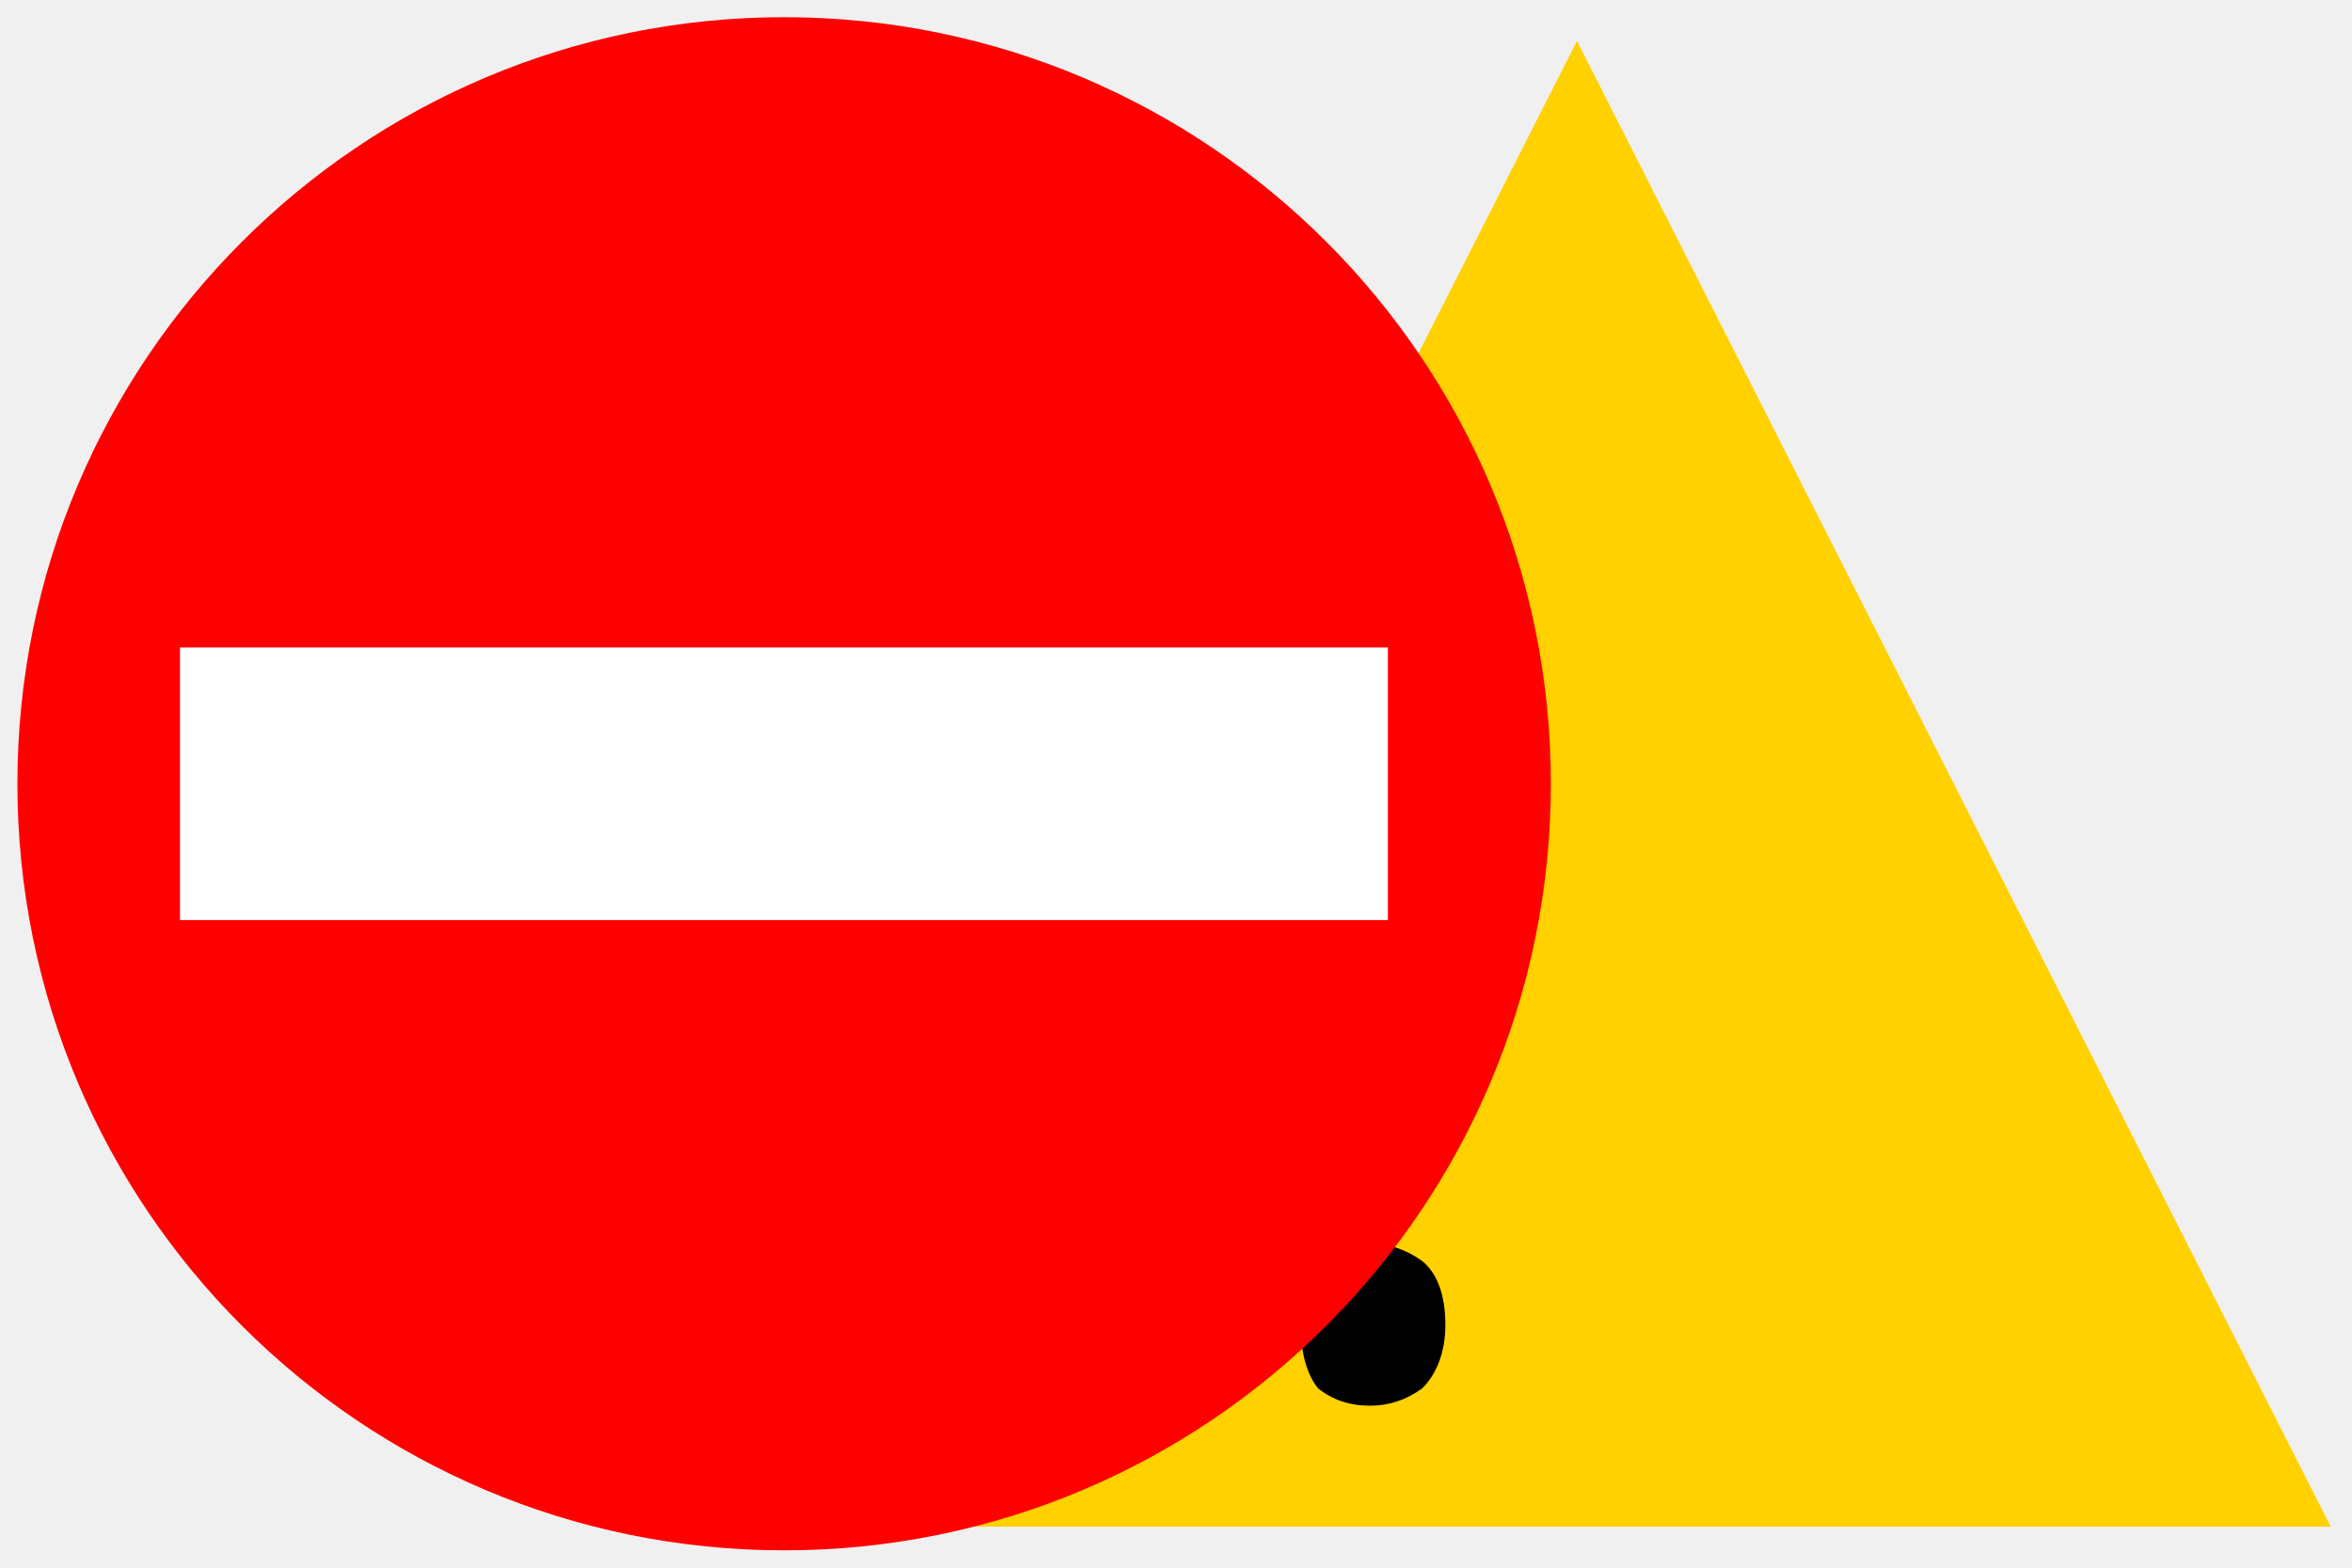
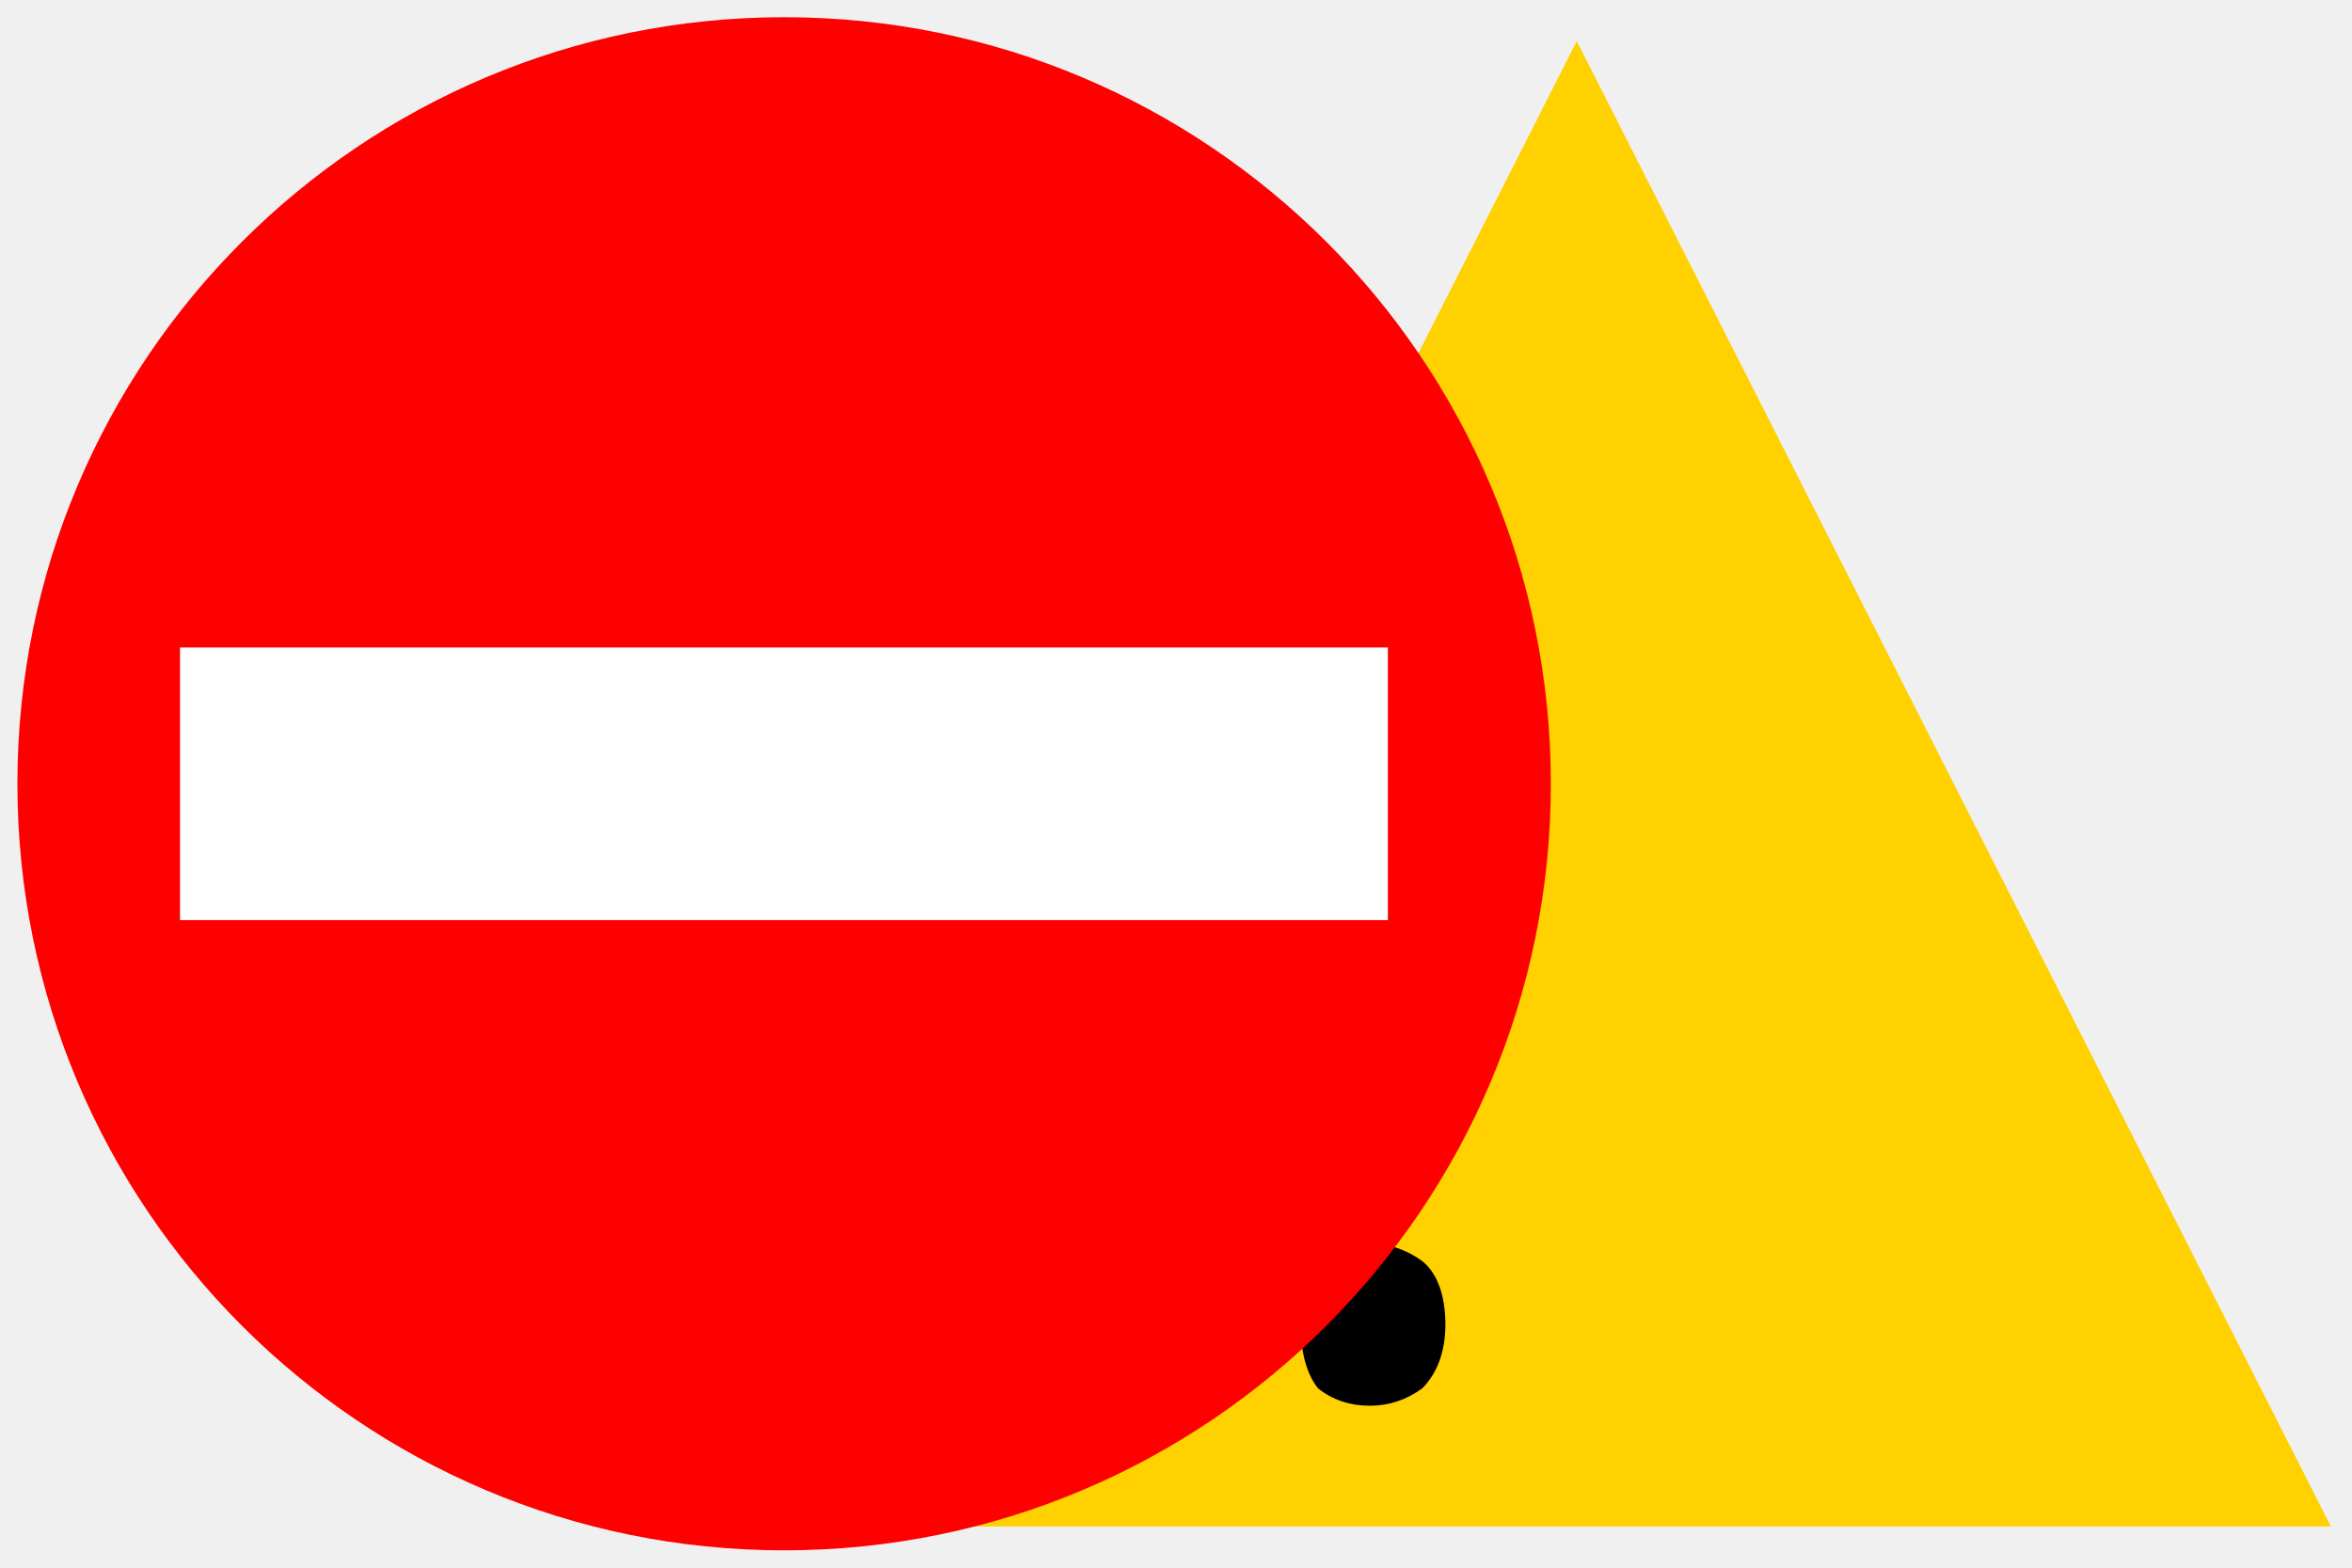
- <svg xmlns="http://www.w3.org/2000/svg" id="svg8" version="1.1" viewBox="0 0 6.35 4.233" height="16" width="24">
-   <defs id="defs2" />
-   <g transform="translate(0,-292.7667)" id="layer1">
-     <text id="text1645" y="295.094" x="2.116" style="font-style:normal;font-variant:normal;font-weight:normal;font-stretch:normal;font-size:14.111px;line-height:1.25;font-family:'Fira Code';-inkscape-font-specification:'Fira Code';letter-spacing:0px;word-spacing:0px;fill:#000000;fill-opacity:1;stroke:none;stroke-width:0.265" xml:space="preserve">
-       <tspan style="font-style:normal;font-variant:normal;font-weight:normal;font-stretch:normal;font-family:'Fira Code';-inkscape-font-specification:'Fira Code';stroke-width:0.265" y="307.441" x="2.116" id="tspan1643" />
-     </text>
-     <text id="text1649" y="293.891" x="2.282" style="font-style:normal;font-variant:normal;font-weight:normal;font-stretch:normal;font-size:14.111px;line-height:1.25;font-family:'Fira Code';-inkscape-font-specification:'Fira Code';letter-spacing:0px;word-spacing:0px;fill:#000000;fill-opacity:1;stroke:none;stroke-width:0.265" xml:space="preserve">
-       <tspan style="font-style:normal;font-variant:normal;font-weight:normal;font-stretch:normal;font-family:'Fira Code';-inkscape-font-specification:'Fira Code';stroke-width:0.265" y="306.238" x="2.282" id="tspan1647" />
-     </text>
-     <text id="text1653" y="295.115" x="2.348" style="font-style:normal;font-variant:normal;font-weight:normal;font-stretch:normal;font-size:14.111px;line-height:1.25;font-family:VinaAvant;-inkscape-font-specification:VinaAvant;letter-spacing:0px;word-spacing:0px;fill:#000000;fill-opacity:1;stroke:none;stroke-width:0.265" xml:space="preserve">
-       <tspan style="font-style:normal;font-variant:normal;font-weight:normal;font-stretch:normal;font-family:fira;-inkscape-font-specification:fira;stroke-width:0.265" y="307.862" x="2.348" id="tspan1651" />
-     </text>
-     <g transform="translate(2.140555)" id="g824">
-       <path style="fill:#ffd100;fill-opacity:1;fill-rule:nonzero;stroke:none;stroke-width:5;stroke-linecap:butt;stroke-linejoin:miter;stroke-miterlimit:4;stroke-dasharray:none;stroke-dashoffset:17.034;stroke-opacity:1;paint-order:markers stroke fill" id="path1745" d="m 6.682,296.843 -6.617,0 3.309,-5.731 z" transform="matrix(0.6151523,0,0,0.7000416,0.04148893,89.08661)" />
-       <text xml:space="preserve" style="font-style:normal;font-variant:normal;font-weight:normal;font-stretch:normal;font-size:3.188px;line-height:1.25;font-family:VinaAvant;-inkscape-font-specification:VinaAvant;letter-spacing:0px;word-spacing:0px;fill:#000000;fill-opacity:1;stroke:none;stroke-width:0.171" x="1.138" y="296.519" id="text1749">
-         <tspan id="tspan1747" x="1.138" y="296.519" style="font-style:normal;font-variant:normal;font-weight:normal;font-stretch:normal;font-family:'Fira Code';-inkscape-font-specification:'Fira Code';stroke-width:0.171">!</tspan>
-       </text>
-     </g>
-     <g id="layer1-5" transform="translate(1.11262e-7,-1.4632161e-5)">
-       <circle style="opacity:1;vector-effect:none;fill:#ff0000;fill-opacity:1;fill-rule:evenodd;stroke:none;stroke-width:0.304;stroke-linecap:round;stroke-linejoin:round;stroke-miterlimit:4;stroke-dasharray:none;stroke-dashoffset:0;stroke-opacity:1;paint-order:markers stroke fill" id="path1641" cx="2.117" cy="294.883" r="2.07" />
-       <text xml:space="preserve" style="font-style:normal;font-variant:normal;font-weight:normal;font-stretch:normal;font-size:14.111px;line-height:1.25;font-family:'Fira Code';-inkscape-font-specification:'Fira Code';letter-spacing:0px;word-spacing:0px;fill:#000000;fill-opacity:1;stroke:none;stroke-width:0.265" x="2.116" y="295.094" id="text1645-9">
-         <tspan id="tspan1643-3" x="2.116" y="307.441" style="font-style:normal;font-variant:normal;font-weight:normal;font-stretch:normal;font-family:'Fira Code';-inkscape-font-specification:'Fira Code';stroke-width:0.265" />
-       </text>
-       <text xml:space="preserve" style="font-style:normal;font-variant:normal;font-weight:normal;font-stretch:normal;font-size:14.111px;line-height:1.25;font-family:'Fira Code';-inkscape-font-specification:'Fira Code';letter-spacing:0px;word-spacing:0px;fill:#000000;fill-opacity:1;stroke:none;stroke-width:0.265" x="2.282" y="293.891" id="text1649-6">
-         <tspan id="tspan1647-9" x="2.282" y="306.238" style="font-style:normal;font-variant:normal;font-weight:normal;font-stretch:normal;font-family:'Fira Code';-inkscape-font-specification:'Fira Code';stroke-width:0.265" />
-       </text>
-       <text xml:space="preserve" style="font-style:normal;font-variant:normal;font-weight:normal;font-stretch:normal;font-size:14.111px;line-height:1.25;font-family:VinaAvant;-inkscape-font-specification:VinaAvant;letter-spacing:0px;word-spacing:0px;fill:#000000;fill-opacity:1;stroke:none;stroke-width:0.265" x="2.348" y="295.115" id="text1653-6">
-         <tspan id="tspan1651-5" x="2.348" y="307.862" style="font-style:normal;font-variant:normal;font-weight:normal;font-stretch:normal;font-family:fira;-inkscape-font-specification:fira;stroke-width:0.265" />
-       </text>
-       <rect style="fill:#ffffff;fill-opacity:1;fill-rule:nonzero;stroke:none;stroke-width:4.987;stroke-linecap:butt;stroke-linejoin:miter;stroke-miterlimit:4;stroke-dasharray:none;stroke-dashoffset:17.034;stroke-opacity:1;paint-order:markers stroke fill" id="rect1655" width="3.261" height="0.736" x="0.486" y="294.515" />
-     </g>
+ <svg xmlns="http://www.w3.org/2000/svg" viewBox="0 0 6.35 4.233" height="16" width="24">
+   <path d="M6.293 4.122H2.222L4.257.111z" fill="#ffd100" paint-order="markers stroke fill" />
+   <text style="line-height:1.25;-inkscape-font-specification:VinaAvant" x="1.137" y="296.519" font-size="3.188" font-family="VinaAvant" letter-spacing="0" word-spacing="0" stroke-width=".171" transform="translate(2.1406 -292.7667)">
+     <tspan x="1.137" y="296.519" style="-inkscape-font-specification:'Fira Code'" font-family="Fira Code">!</tspan>
+   </text>
+   <g transform="translate(0 -292.7667)" paint-order="markers stroke fill">
+     <circle cx="2.117" cy="294.883" r="2.07" fill="red" fill-rule="evenodd" />
+     <path fill="#fff" d="M.486 294.515H3.747v.736H.486z" />
  </g>
</svg>
